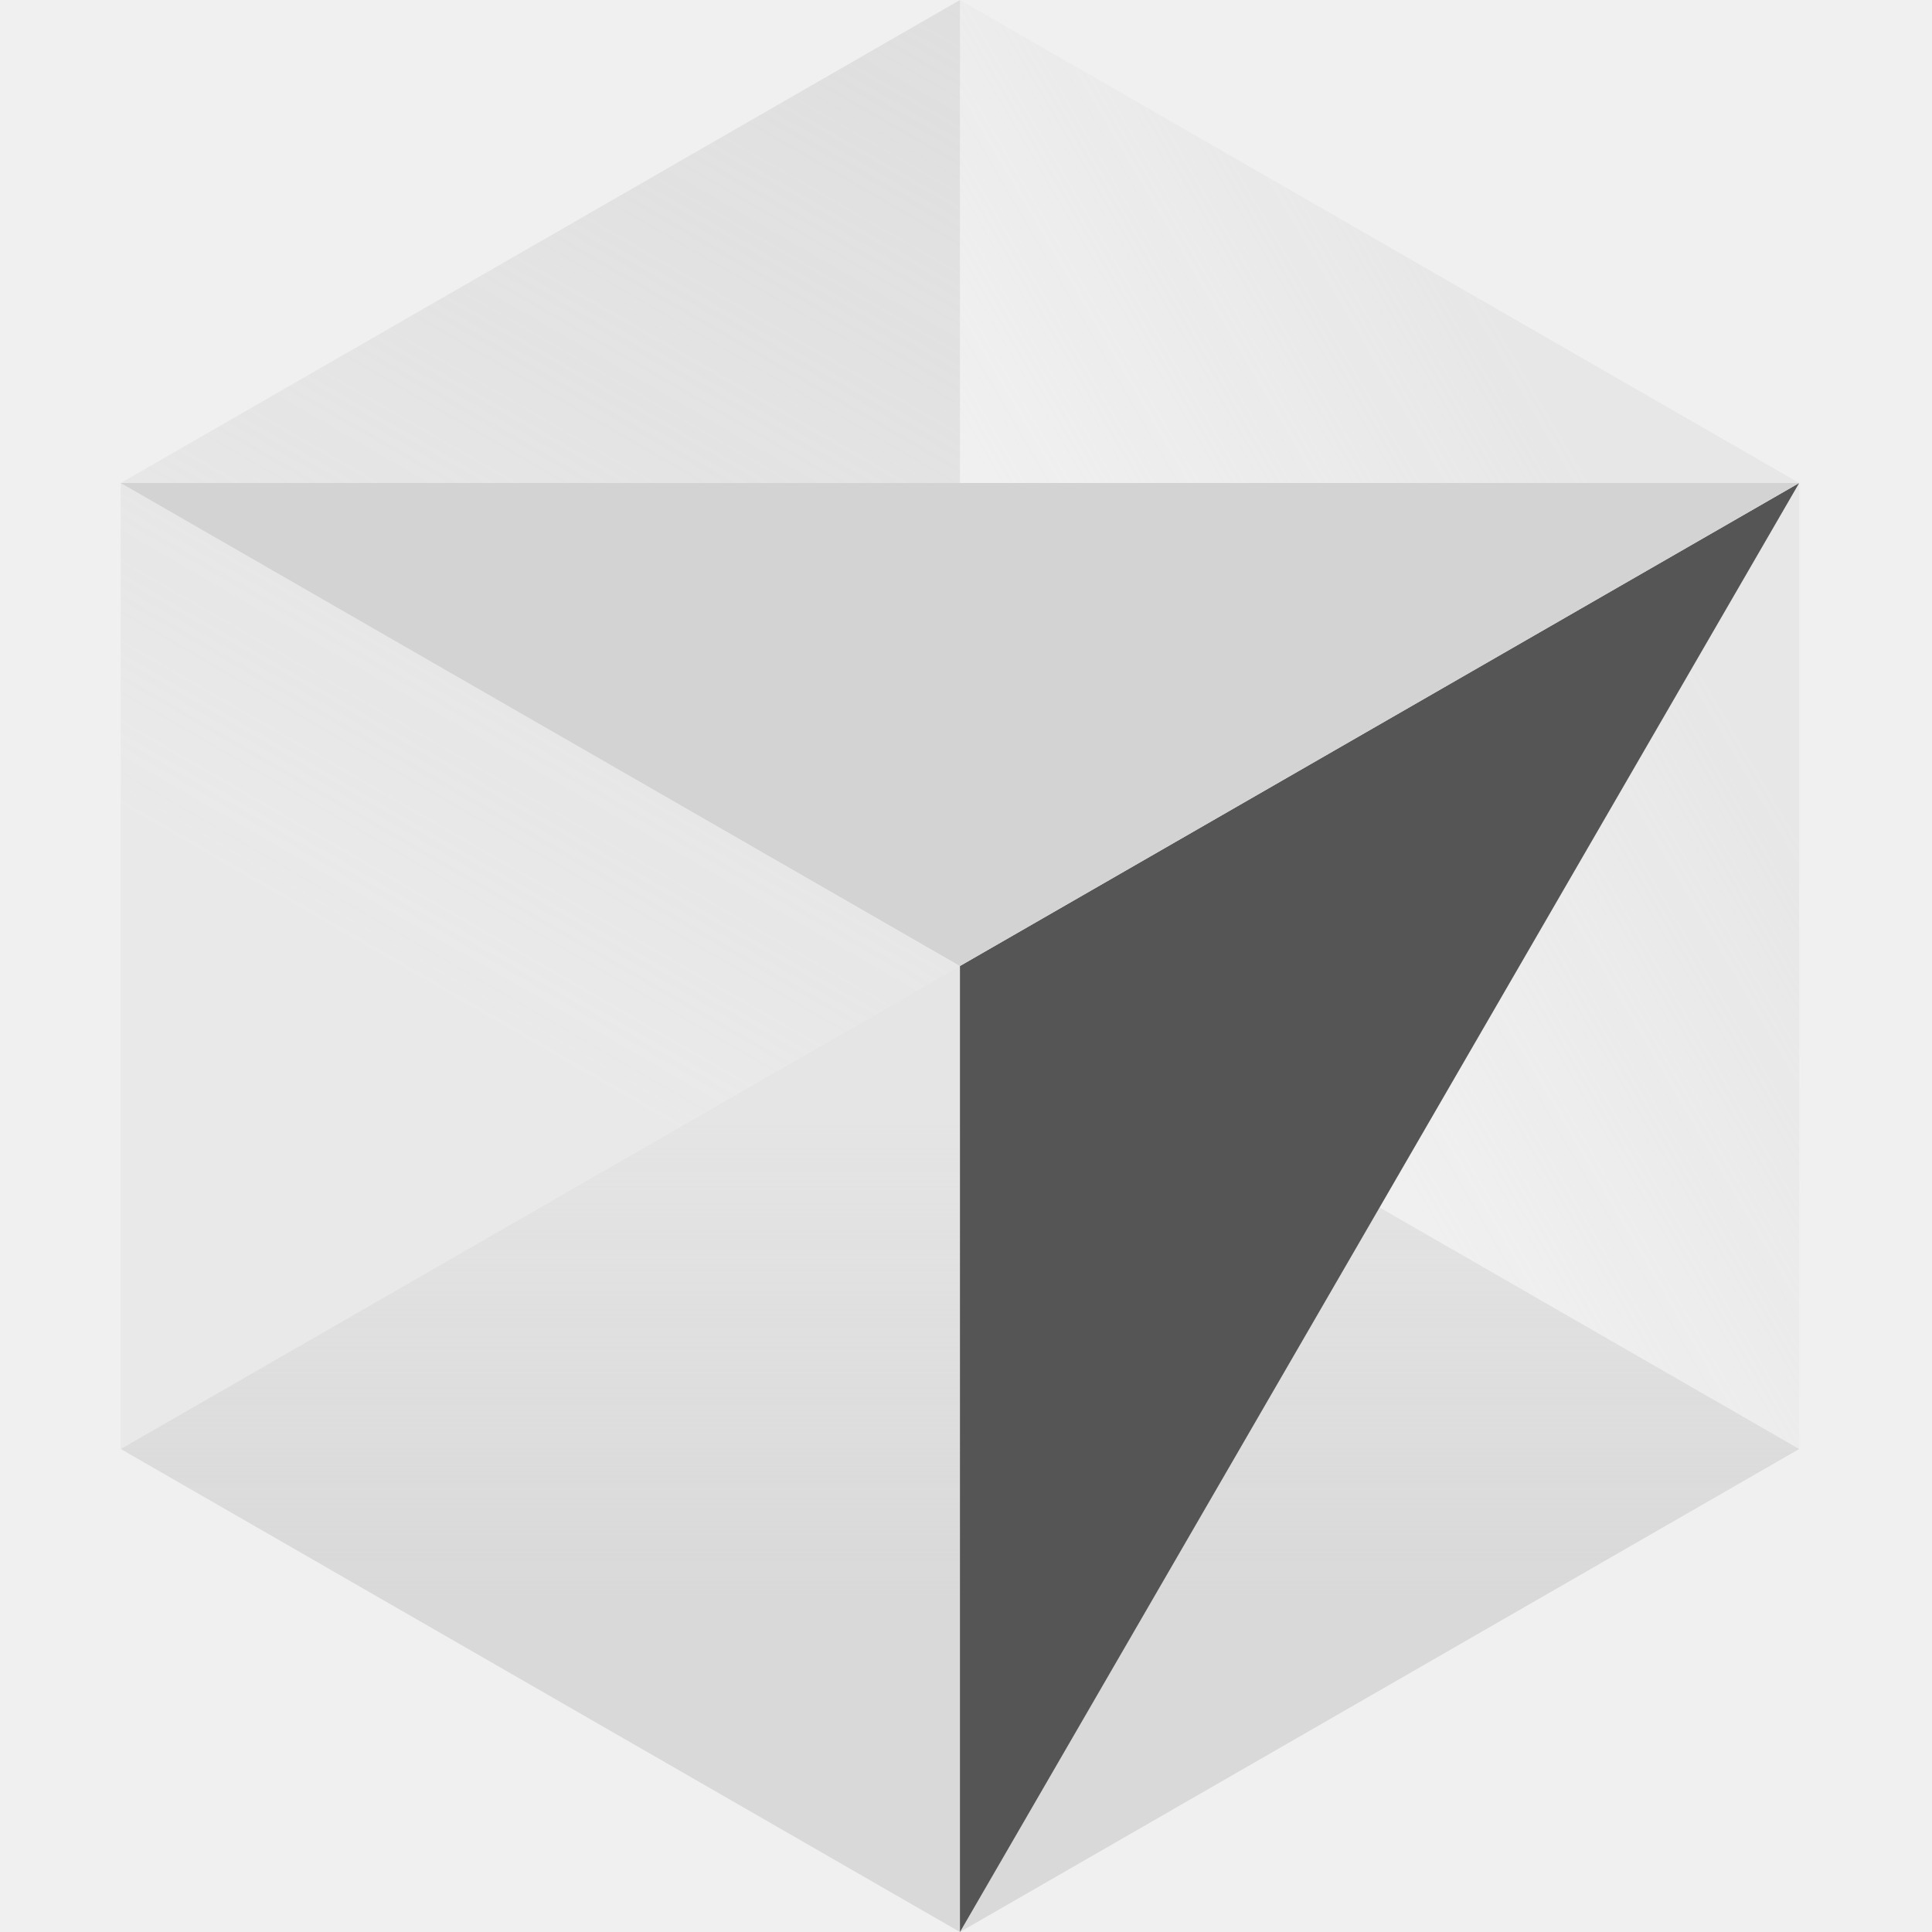
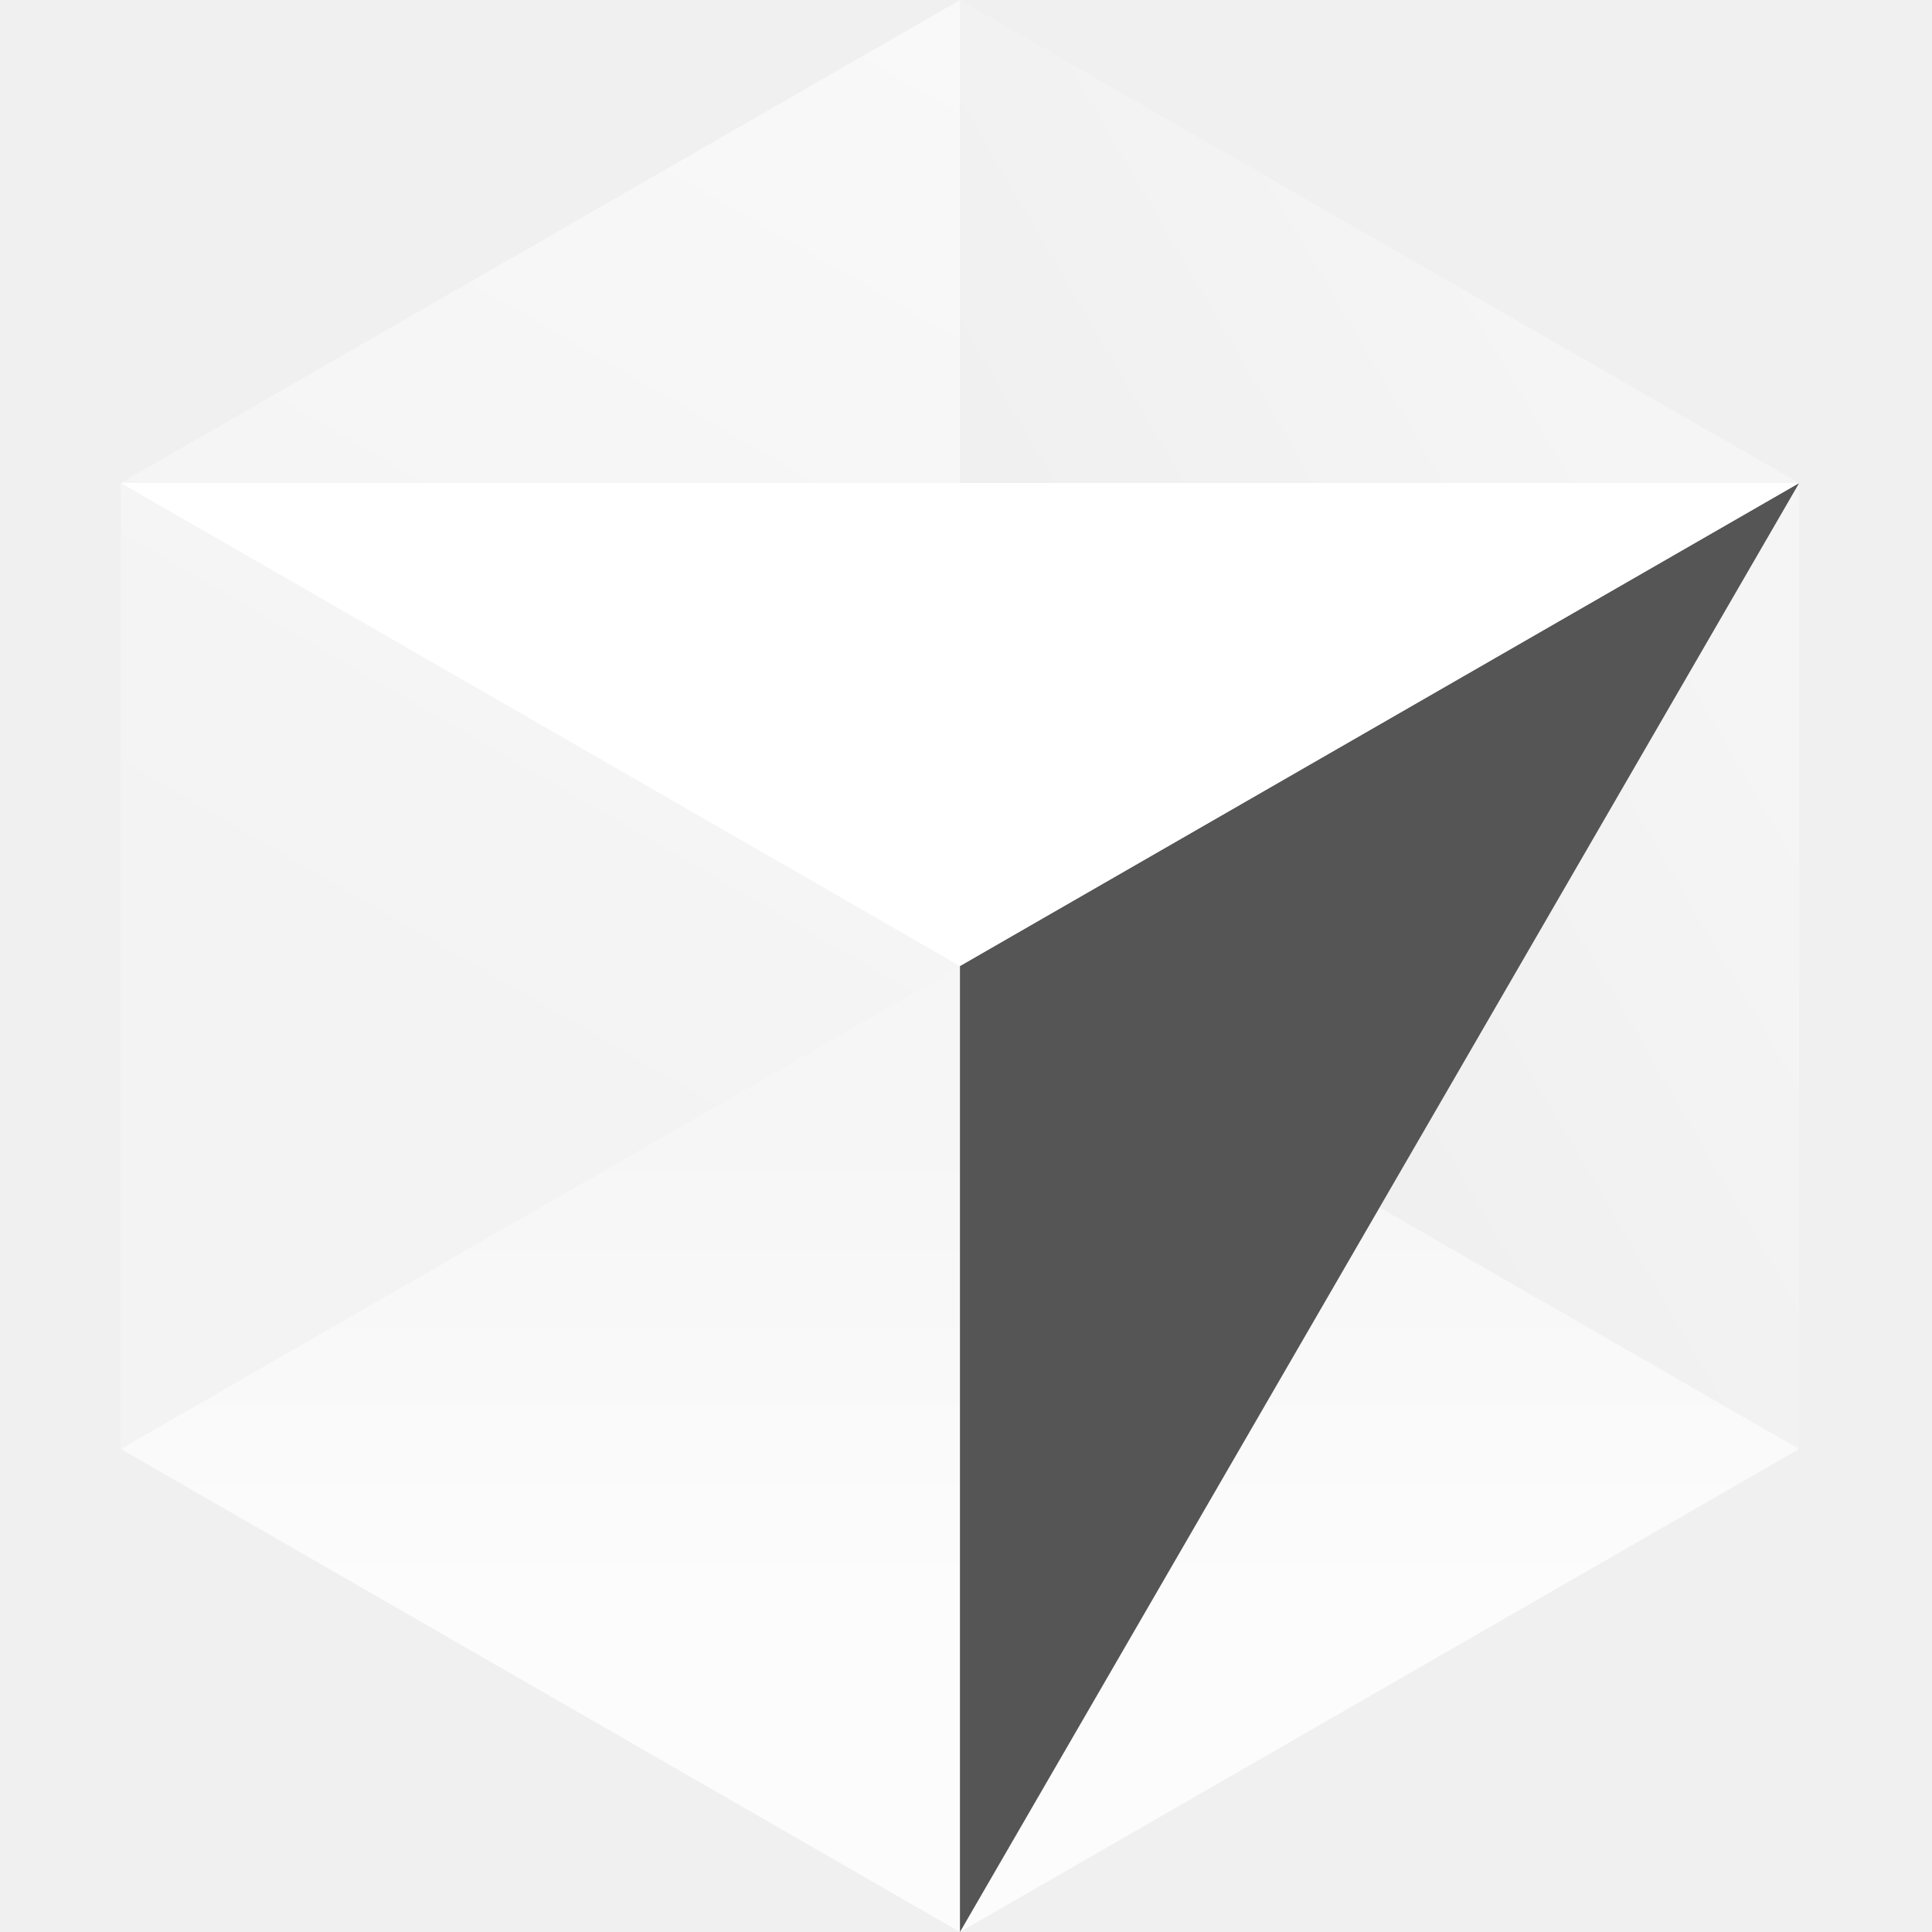
<svg xmlns="http://www.w3.org/2000/svg" height="1em" style="flex:none;line-height:1" viewBox="0 0 24 24" width="1em">
  <path d="M11.925 24l10.425-6-10.425-6L1.5 18l10.425 6z" fill="url(#lobe-icons-cursorundefined-fill-0)" />
  <path d="M22.35 18V6L11.925 0v12l10.425 6z" fill="url(#lobe-icons-cursorundefined-fill-1)" />
  <path d="M11.925 0L1.5 6v12l10.425-6V0z" fill="url(#lobe-icons-cursorundefined-fill-2)" />
  <path d="M22.35 6L11.925 24V12L22.35 6z" fill="#555" />
-   <path d="M22.35 6l-10.425 6L1.5 6h20.85z" fill="#D3D3D3" />
+   <path d="M22.35 6l-10.425 6L1.5 6h20.85z" fill="#FFFFFF" />
  <defs>
    <linearGradient gradientUnits="userSpaceOnUse" id="lobe-icons-cursorundefined-fill-0" x1="11.925" x2="11.925" y1="12" y2="24">
-       <stop offset=".16" stop-color="#D3D3D3" stop-opacity=".39" />
-       <stop offset=".658" stop-color="#D3D3D3" stop-opacity=".8" />
+       <stop offset=".16" stop-color="#FFFFFF" stop-opacity=".39" />
+       <stop offset=".658" stop-color="#FFFFFF" stop-opacity=".8" />
    </linearGradient>
    <linearGradient gradientUnits="userSpaceOnUse" id="lobe-icons-cursorundefined-fill-1" x1="22.35" x2="11.925" y1="6.037" y2="12.15">
-       <stop offset=".182" stop-color="#D3D3D3" stop-opacity=".31" />
-       <stop offset=".715" stop-color="#D3D3D3" stop-opacity="0" />
+       <stop offset=".182" stop-color="#FFFFFF" stop-opacity=".31" />
+       <stop offset=".715" stop-color="#FFFFFF" stop-opacity="0" />
    </linearGradient>
    <linearGradient gradientUnits="userSpaceOnUse" id="lobe-icons-cursorundefined-fill-2" x1="11.925" x2="1.5" y1="0" y2="18">
-       <stop stop-color="#D3D3D3" stop-opacity=".6" />
-       <stop offset=".667" stop-color="#D3D3D3" stop-opacity=".22" />
+       <stop stop-color="#FFFFFF" stop-opacity=".6" />
+       <stop offset=".667" stop-color="#FFFFFF" stop-opacity=".22" />
    </linearGradient>
  </defs>
</svg>
